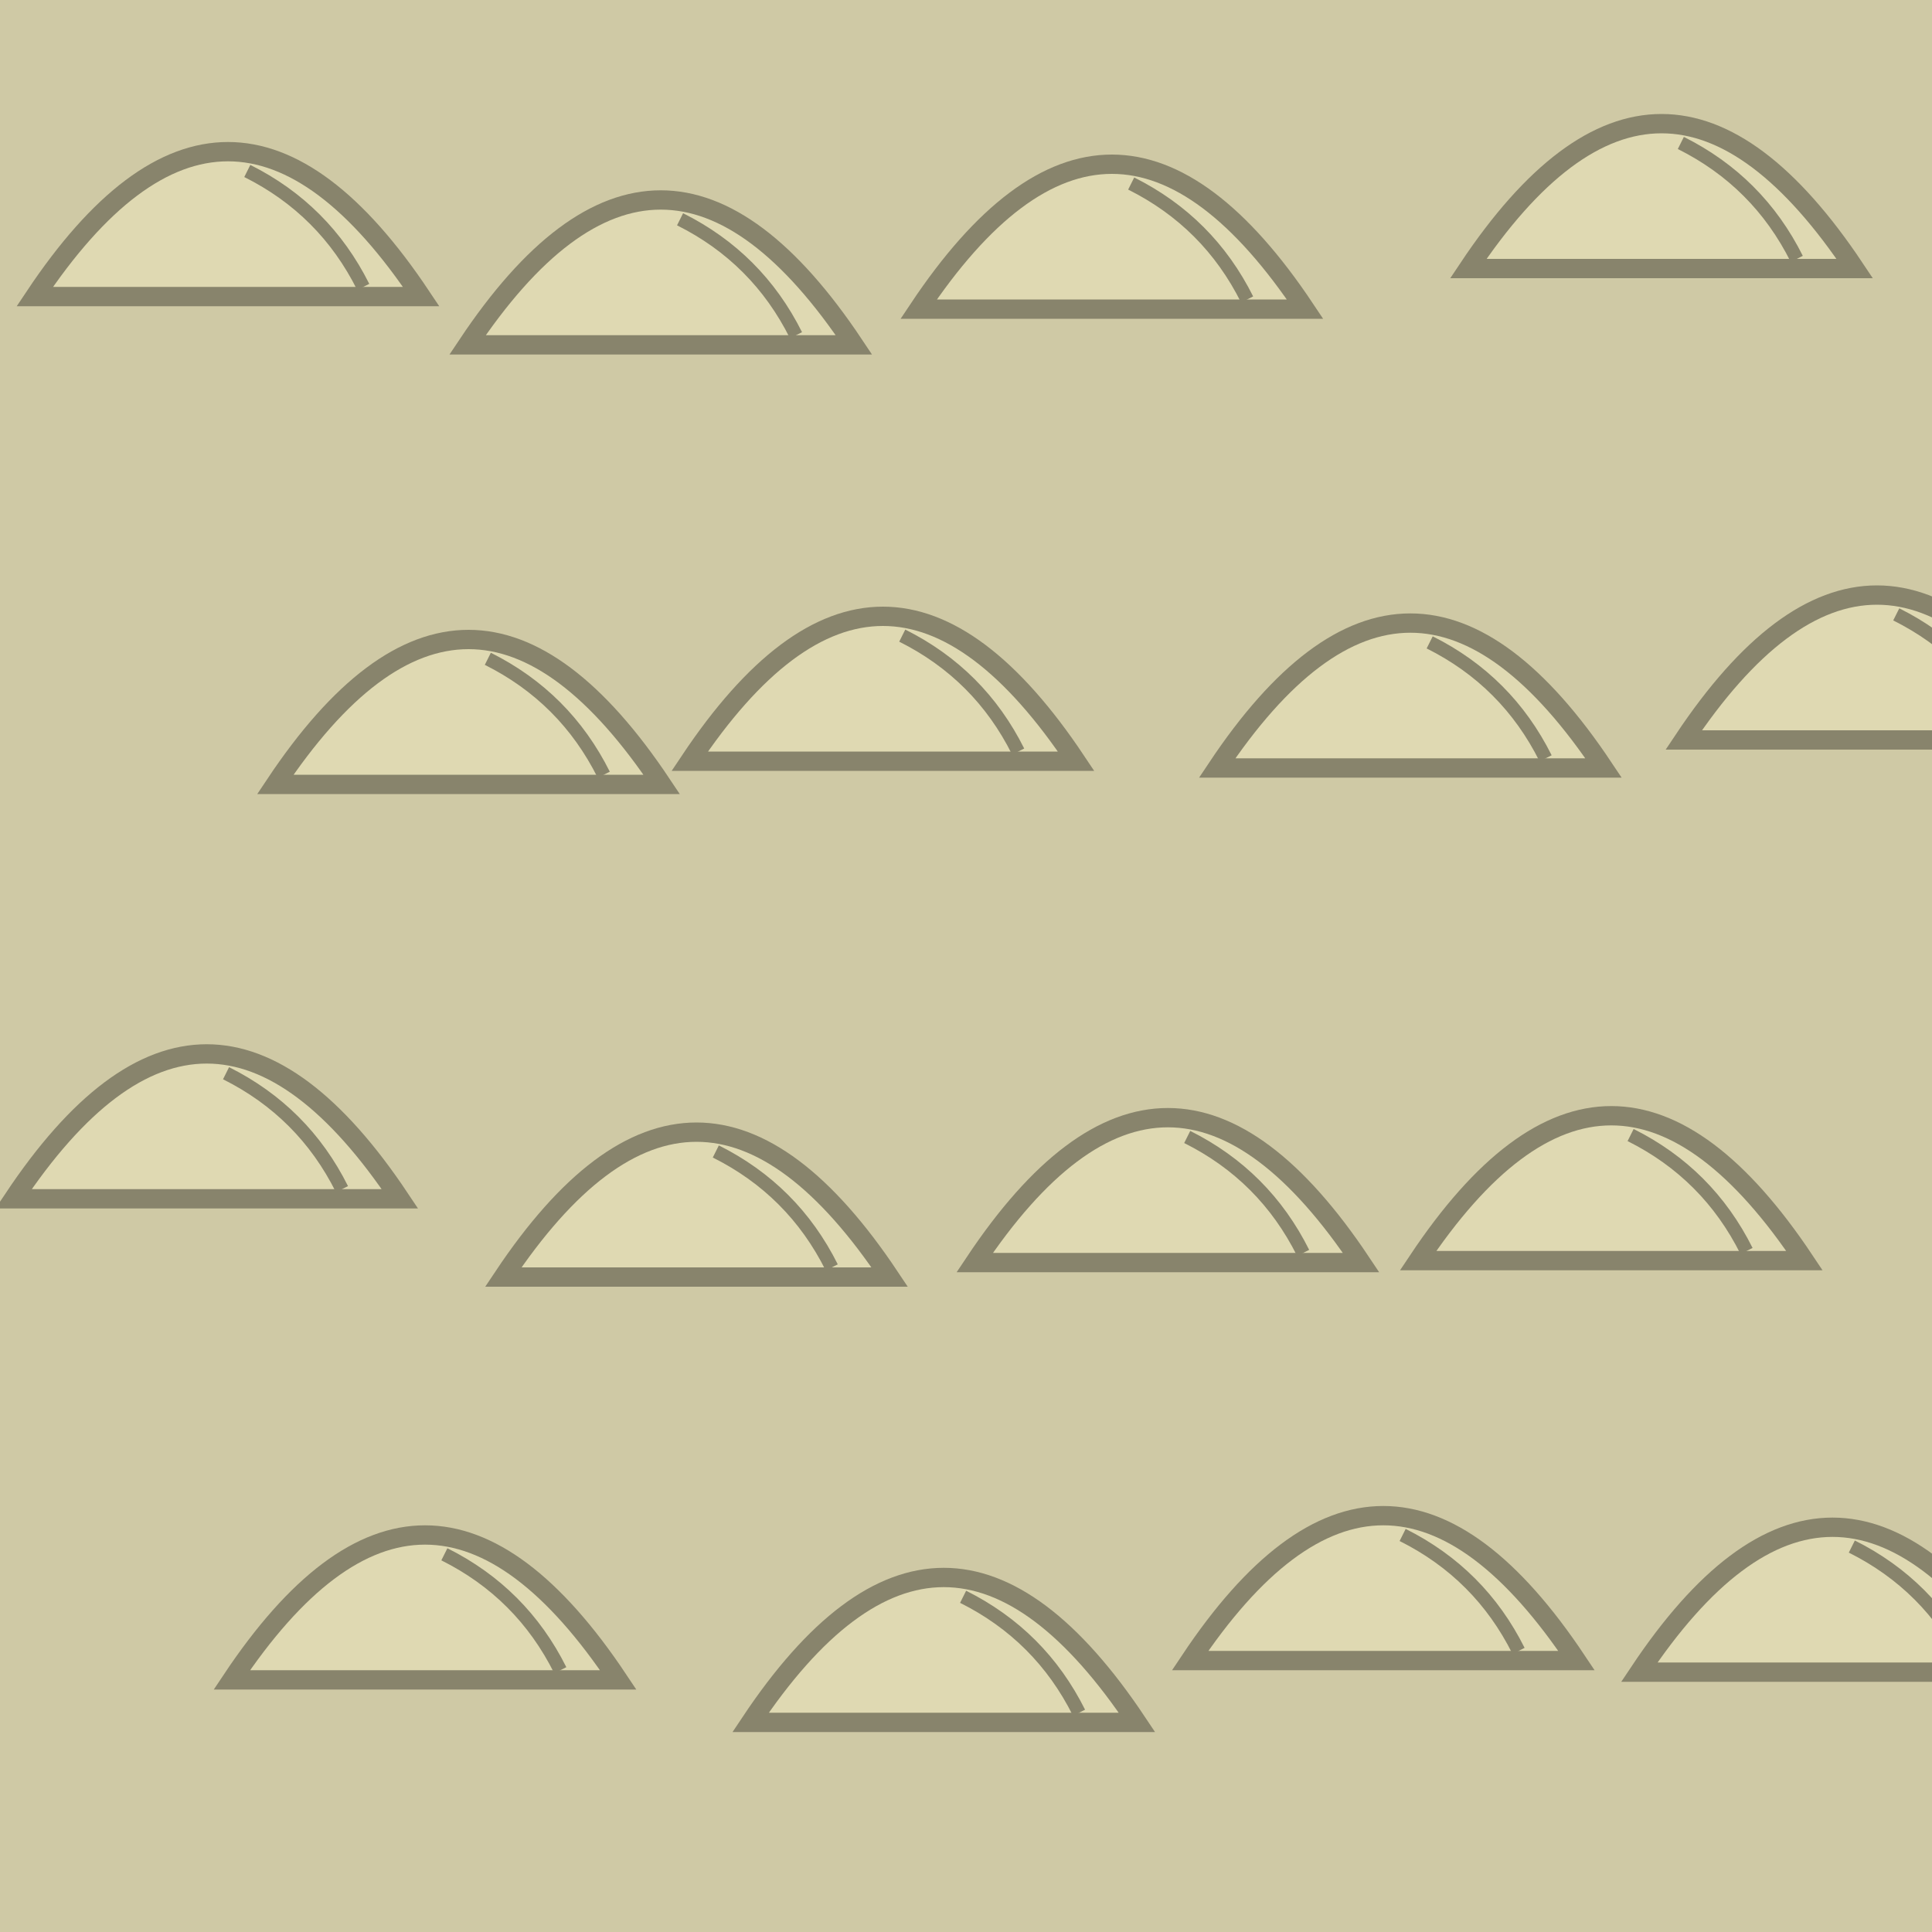
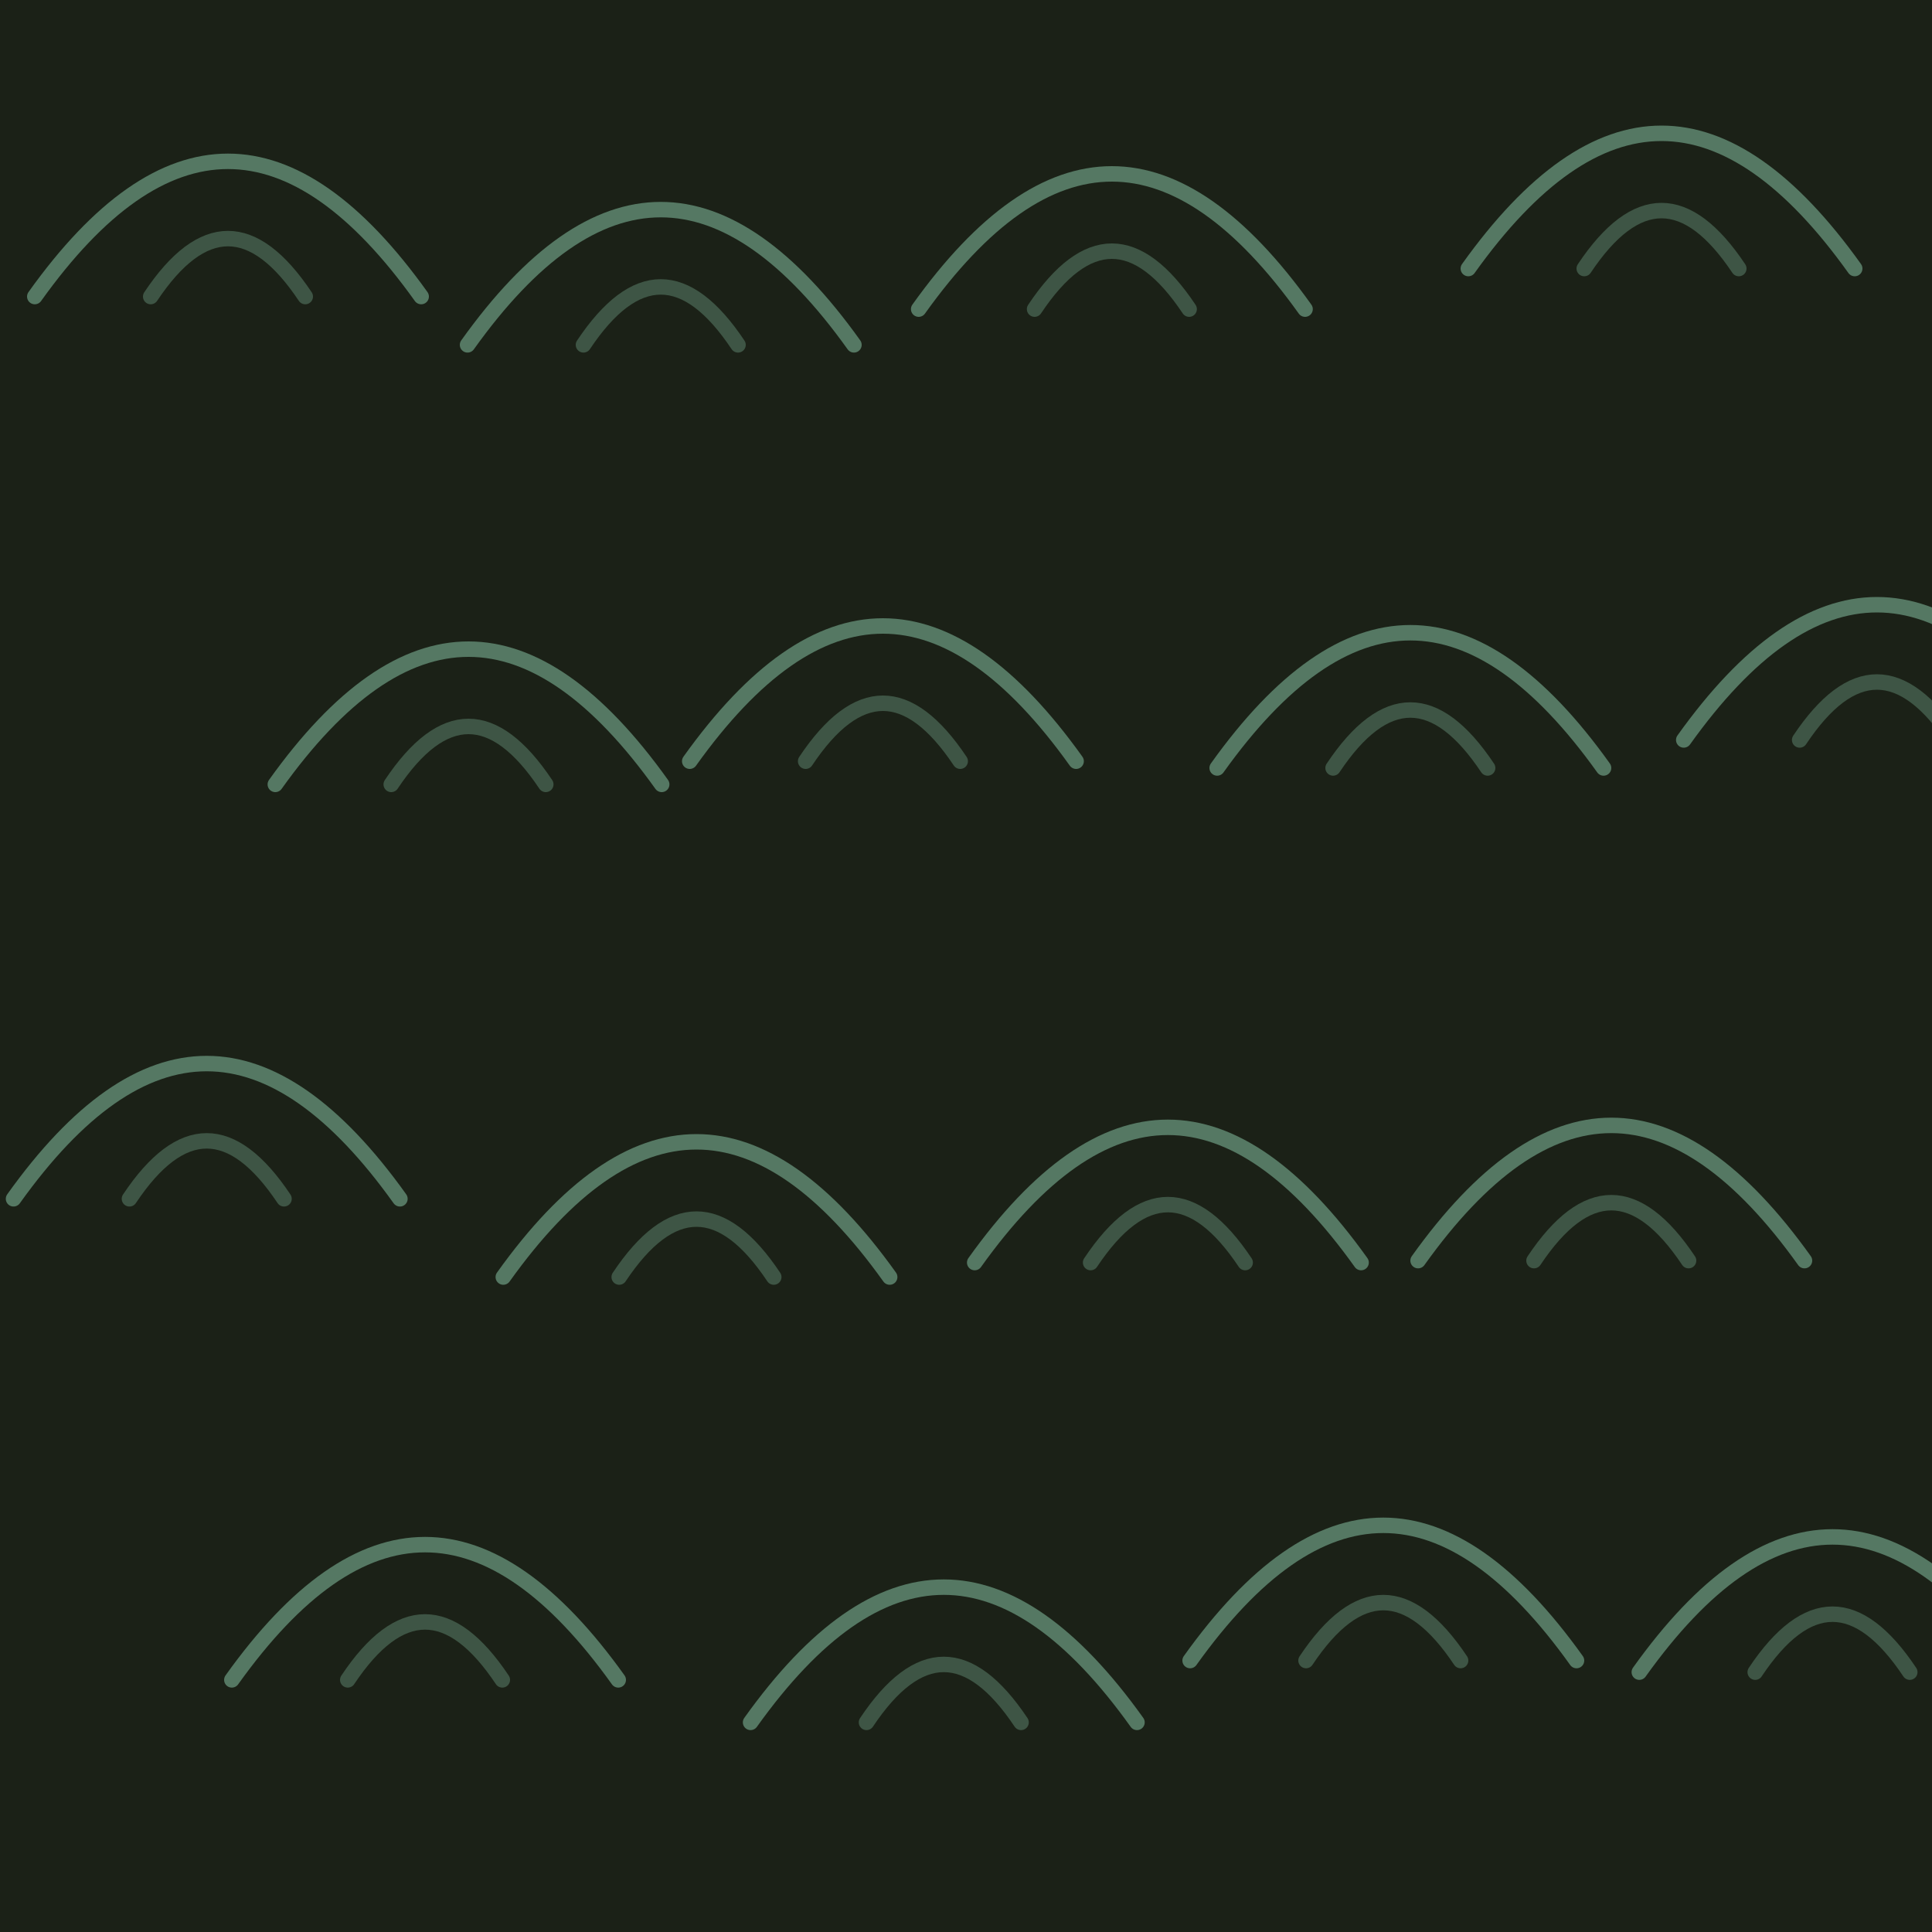
<svg xmlns="http://www.w3.org/2000/svg" viewBox="0 0 200 200" width="400" height="400">
-   <rect width="200" height="200" fill="#CFC9A5" />
-   <path d="M3.6 30.7q20-30 40 0z" fill="#dfd9b2" stroke="#88846c" stroke-width="2" />
-   <path d="M25.6 17.7q8 4 12 12" stroke="#88846c" stroke-width="1.4" fill="none" />
-   <path d="M48.4 35.7q20-30 40 0z" fill="#dfd9b2" stroke="#88846c" stroke-width="2" />
-   <path d="M70.4 22.7q8 4 12 12" stroke="#88846c" stroke-width="1.4" fill="none" />
-   <path d="M95.1 32.0q20-30 40 0z" fill="#dfd9b2" stroke="#88846c" stroke-width="2" />
-   <path d="M117.1 19.0q8 4 12 12" stroke="#88846c" stroke-width="1.4" fill="none" />
-   <path d="M152.0 27.8q20-30 40 0z" fill="#dfd9b2" stroke="#88846c" stroke-width="2" />
-   <path d="M174.0 14.8q8 4 12 12" stroke="#88846c" stroke-width="1.4" fill="none" />
-   <path d="M28.5 81.2q20-30 40 0z" fill="#dfd9b2" stroke="#88846c" stroke-width="2" />
-   <path d="M50.5 68.2q8 4 12 12" stroke="#88846c" stroke-width="1.4" fill="none" />
-   <path d="M71.4 78.8q20-30 40 0z" fill="#dfd9b2" stroke="#88846c" stroke-width="2" />
-   <path d="M93.4 65.8q8 4 12 12" stroke="#88846c" stroke-width="1.4" fill="none" />
-   <path d="M126.0 79.5q20-30 40 0z" fill="#dfd9b2" stroke="#88846c" stroke-width="2" />
-   <path d="M148.0 66.5q8 4 12 12" stroke="#88846c" stroke-width="1.4" fill="none" />
-   <path d="M174.3 76.6q20-30 40 0z" fill="#dfd9b2" stroke="#88846c" stroke-width="2" />
-   <path d="M196.3 63.6q8 4 12 12" stroke="#88846c" stroke-width="1.4" fill="none" />
-   <path d="M1.4 124.1q20-30 40 0z" fill="#dfd9b2" stroke="#88846c" stroke-width="2" />
-   <path d="M23.4 111.1q8 4 12 12" stroke="#88846c" stroke-width="1.4" fill="none" />
-   <path d="M52.1 132.2q20-30 40 0z" fill="#dfd9b2" stroke="#88846c" stroke-width="2" />
-   <path d="M74.1 119.2q8 4 12 12" stroke="#88846c" stroke-width="1.4" fill="none" />
-   <path d="M100.9 130.7q20-30 40 0z" fill="#dfd9b2" stroke="#88846c" stroke-width="2" />
-   <path d="M122.9 117.7q8 4 12 12" stroke="#88846c" stroke-width="1.4" fill="none" />
-   <path d="M146.8 130.5q20-30 40 0z" fill="#dfd9b2" stroke="#88846c" stroke-width="2" />
-   <path d="M168.8 117.5q8 4 12 12" stroke="#88846c" stroke-width="1.4" fill="none" />
-   <path d="M24.0 173.9q20-30 40 0z" fill="#dfd9b2" stroke="#88846c" stroke-width="2" />
-   <path d="M46.0 160.9q8 4 12 12" stroke="#88846c" stroke-width="1.4" fill="none" />
-   <path d="M77.7 178.3q20-30 40 0z" fill="#dfd9b2" stroke="#88846c" stroke-width="2" />
-   <path d="M99.7 165.3q8 4 12 12" stroke="#88846c" stroke-width="1.4" fill="none" />
-   <path d="M123.2 171.9q20-30 40 0z" fill="#dfd9b2" stroke="#88846c" stroke-width="2" />
-   <path d="M145.2 158.9q8 4 12 12" stroke="#88846c" stroke-width="1.4" fill="none" />
-   <path d="M169.7 173.1q20-30 40 0z" fill="#dfd9b2" stroke="#88846c" stroke-width="2" />
-   <path d="M191.7 160.1q8 4 12 12" stroke="#88846c" stroke-width="1.4" fill="none" />
+   <rect width="200" height="200" fill="#1b2117" />
+   <g fill="none" stroke="#9be3bf" stroke-width="1.6" stroke-linecap="round" stroke-linejoin="round" opacity="0.45">
+     <path d="M3.6 30.7q20-28 40 0" />
+     <path d="M15.6 30.7q8-12 16 0" opacity=".6" />
+     <path d="M48.4 35.7q20-28 40 0" />
+     <path d="M60.4 35.7q8-12 16 0" opacity=".6" />
+     <path d="M95.1 32.0q20-28 40 0" />
+     <path d="M107.1 32.0q8-12 16 0" opacity=".6" />
+     <path d="M152.0 27.8q20-28 40 0" />
+     <path d="M164.0 27.8q8-12 16 0" opacity=".6" />
+     <path d="M28.5 81.2q20-28 40 0" />
+     <path d="M40.5 81.2q8-12 16 0" opacity=".6" />
+     <path d="M71.4 78.8q20-28 40 0" />
+     <path d="M83.4 78.8q8-12 16 0" opacity=".6" />
+     <path d="M126.0 79.5q20-28 40 0" />
+     <path d="M138.0 79.5q8-12 16 0" opacity=".6" />
+     <path d="M174.3 76.6q20-28 40 0" />
+     <path d="M186.3 76.6q8-12 16 0" opacity=".6" />
+     <path d="M1.4 124.1q20-28 40 0" />
+     <path d="M13.4 124.1q8-12 16 0" opacity=".6" />
+     <path d="M52.1 132.2q20-28 40 0" />
+     <path d="M64.1 132.2q8-12 16 0" opacity=".6" />
+     <path d="M100.9 130.7q20-28 40 0" />
+     <path d="M112.9 130.7q8-12 16 0" opacity=".6" />
+     <path d="M146.8 130.5q20-28 40 0" />
+     <path d="M158.8 130.5q8-12 16 0" opacity=".6" />
+     <path d="M24.0 173.9q20-28 40 0" />
+     <path d="M36.0 173.9q8-12 16 0" opacity=".6" />
+     <path d="M77.7 178.3q20-28 40 0" />
+     <path d="M89.7 178.3q8-12 16 0" opacity=".6" />
+     <path d="M123.2 171.9q20-28 40 0" />
+     <path d="M135.2 171.9q8-12 16 0" opacity=".6" />
+     <path d="M169.7 173.1q20-28 40 0" />
+     <path d="M181.7 173.1q8-12 16 0" opacity=".6" />
+   </g>
</svg>
